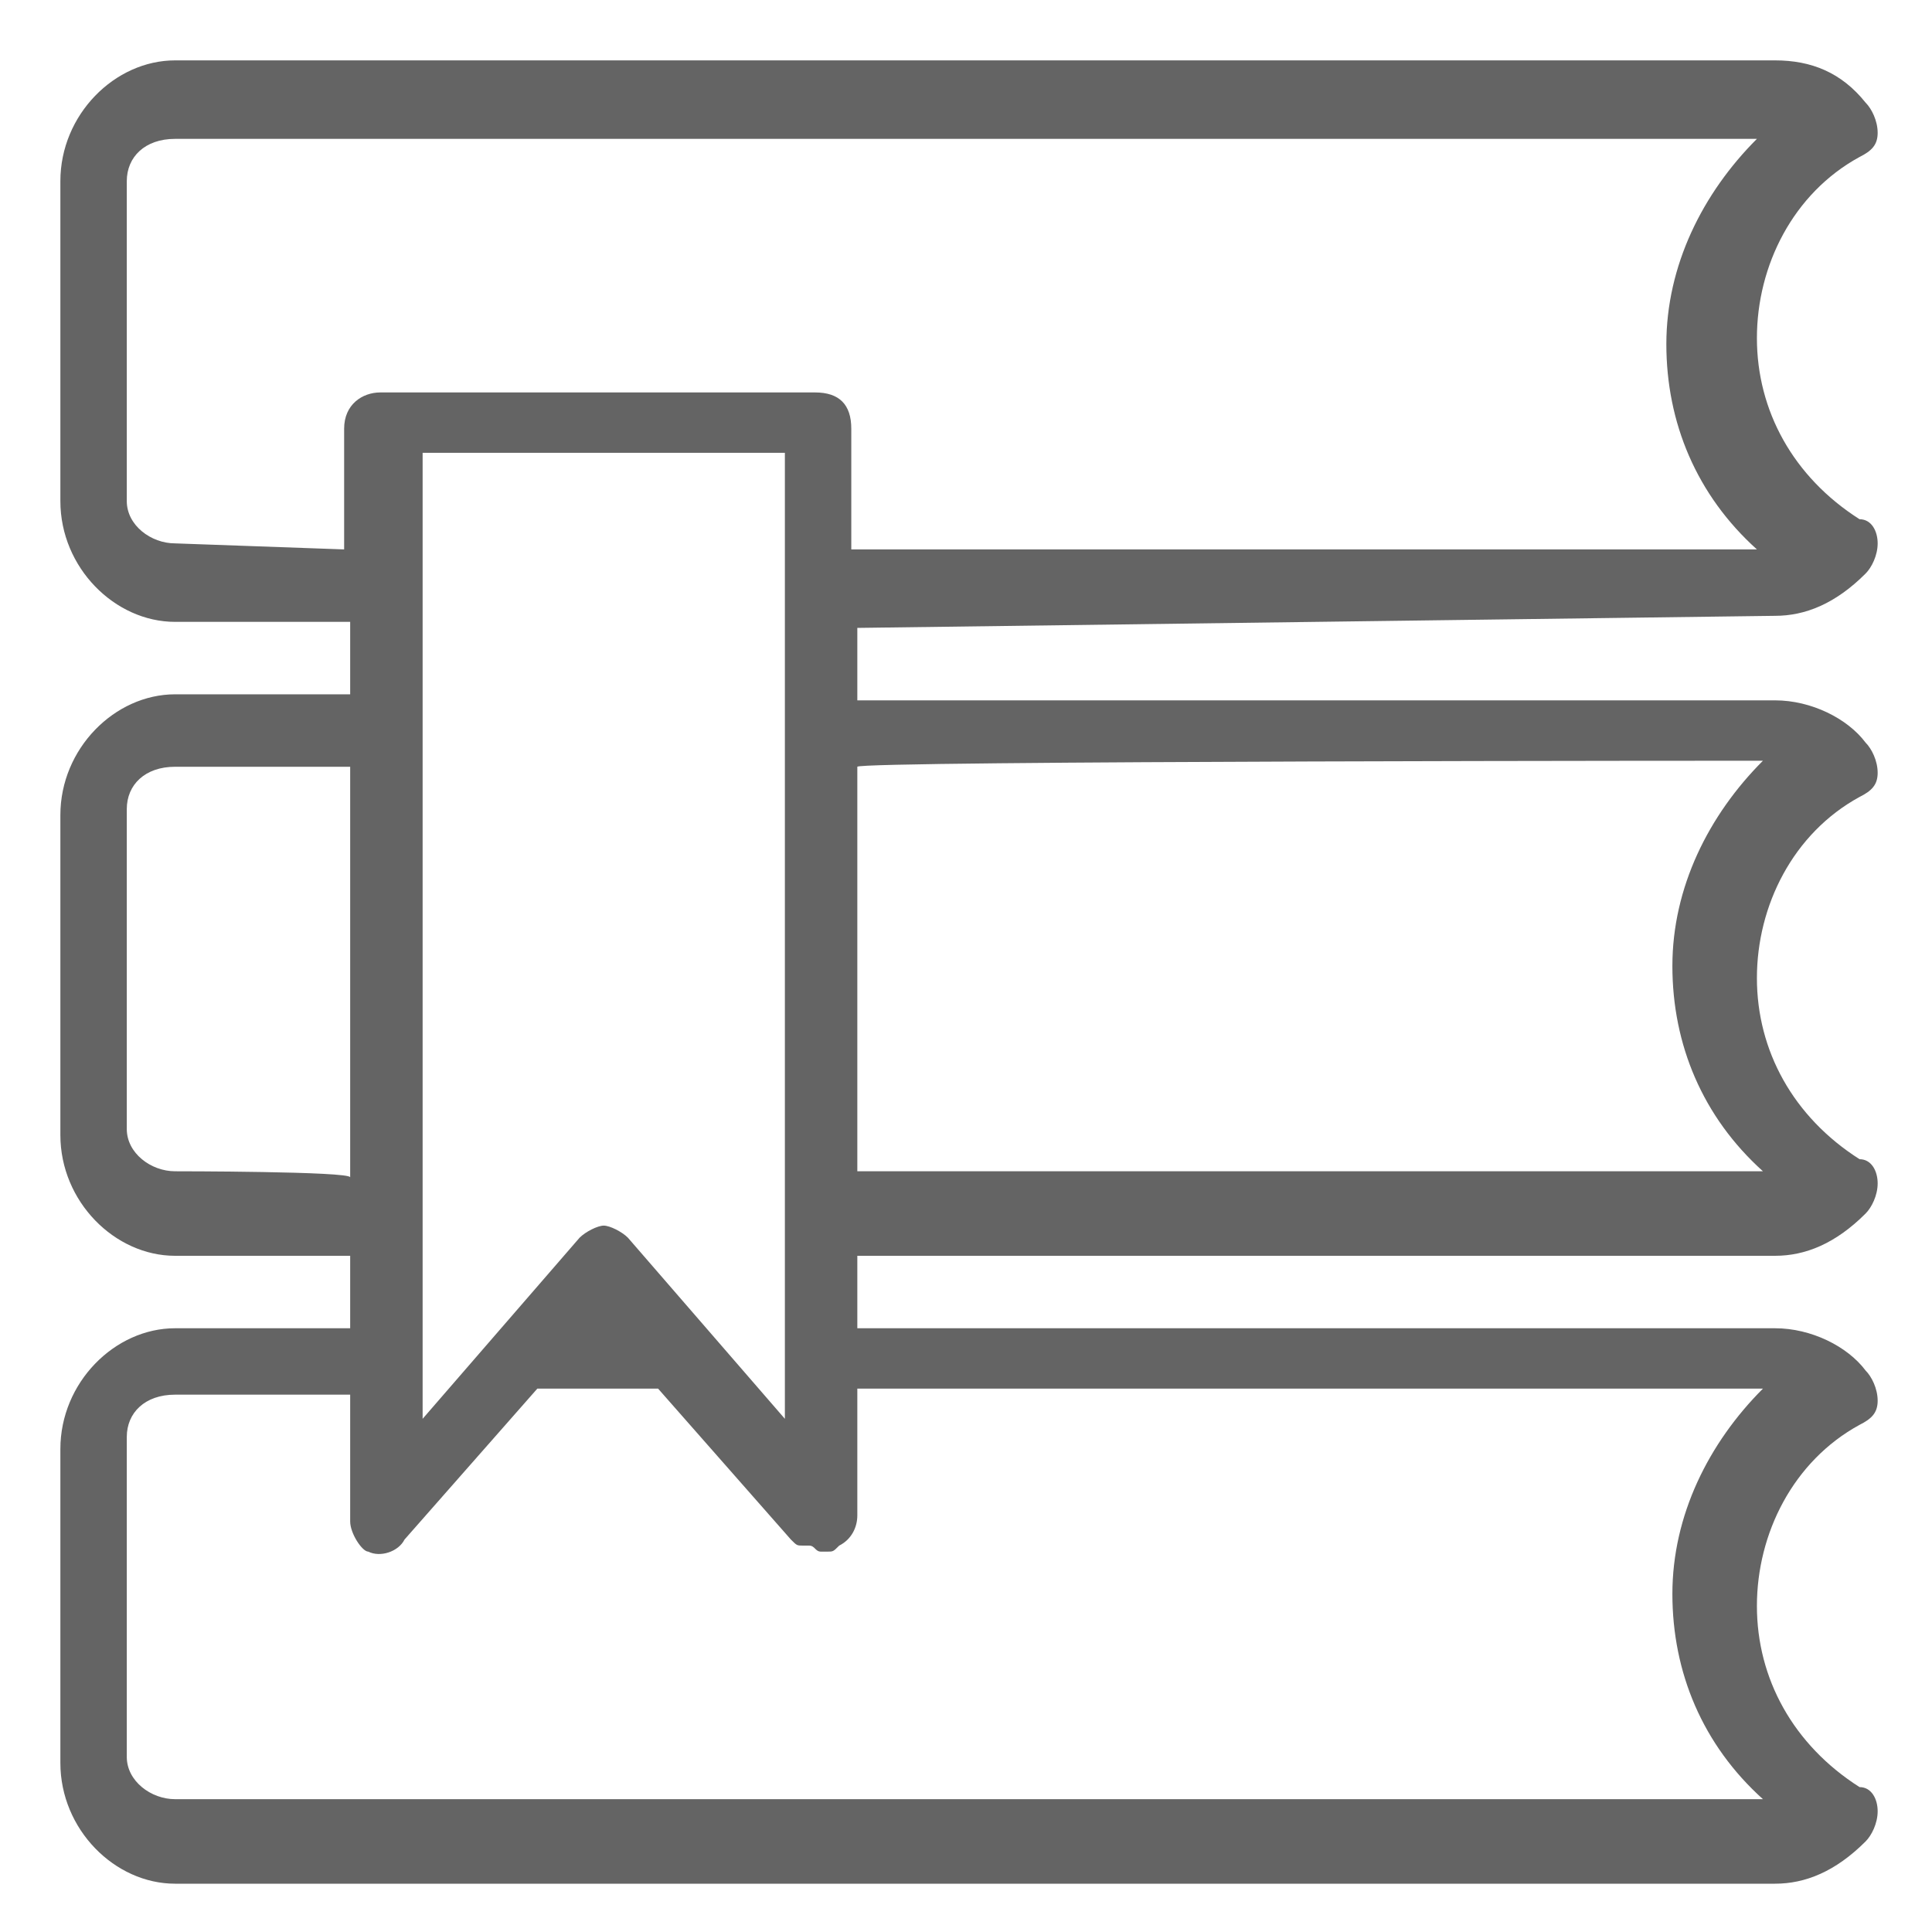
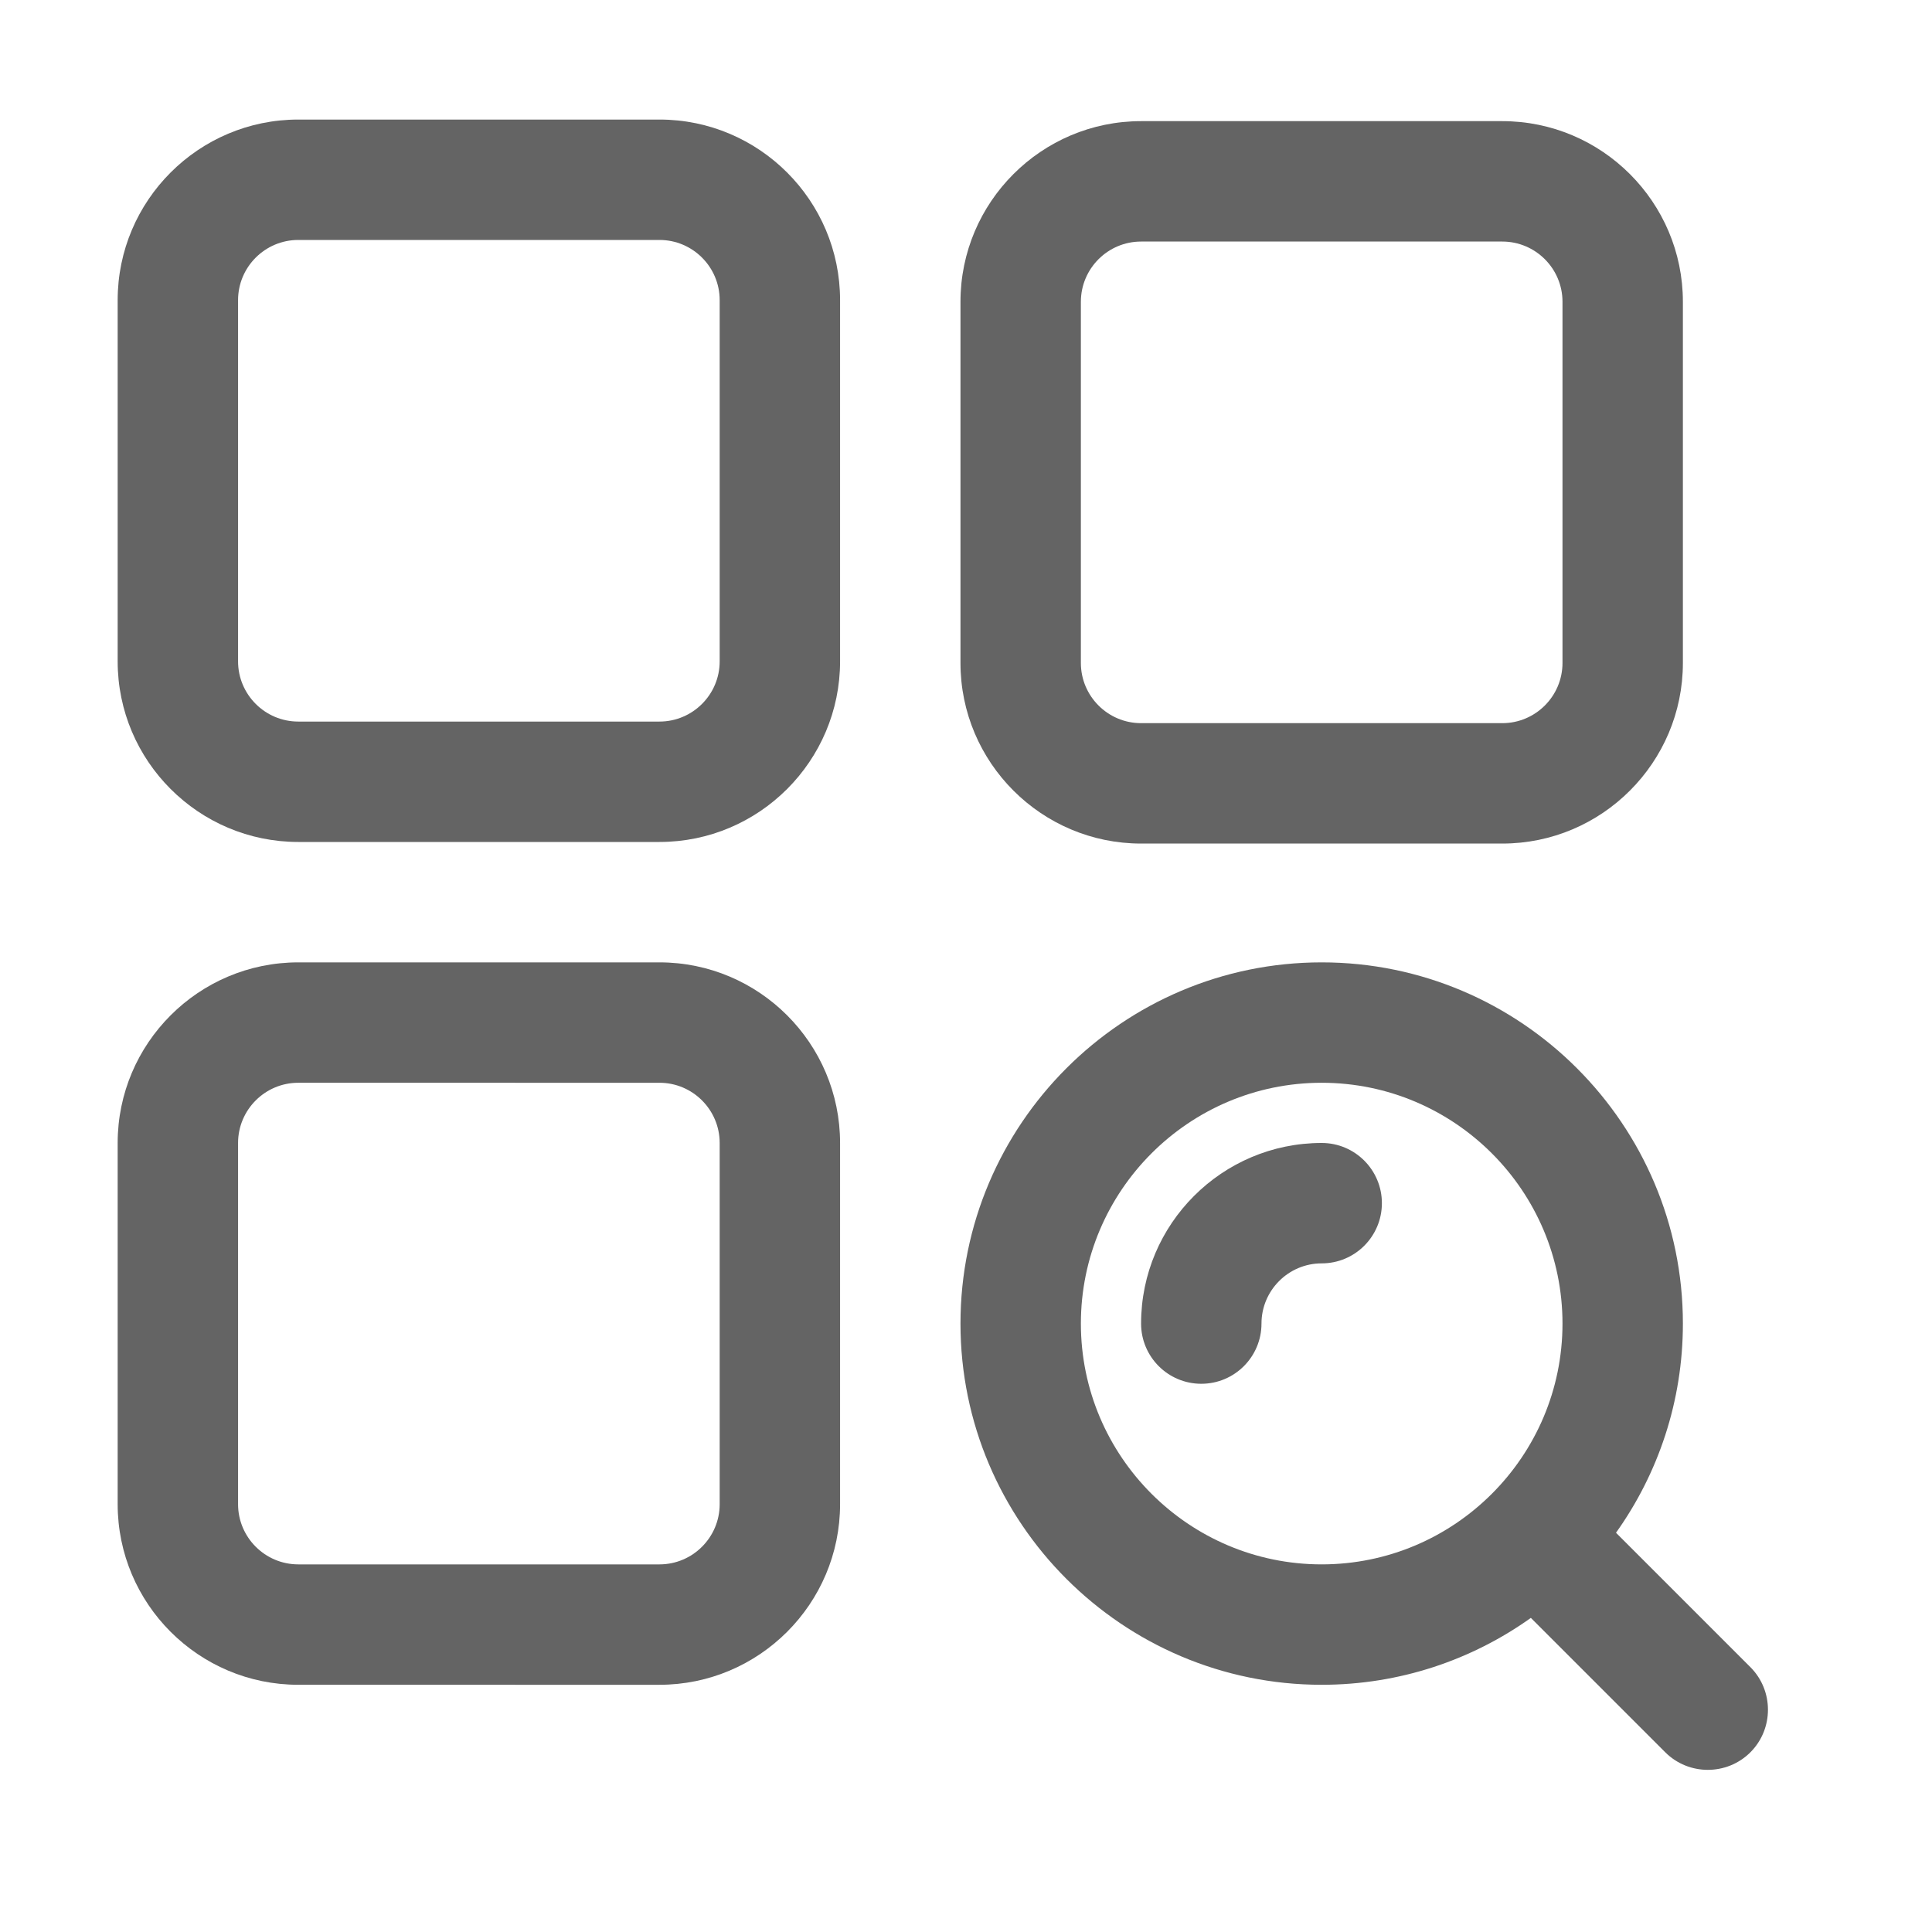
- <svg xmlns="http://www.w3.org/2000/svg" version="1.1" id="Layer_1" x="0px" y="0px" viewBox="-289 381 32 32" style="enable-background:new -289 381 32 32;" xml:space="preserve">
-   <style type="text/css">
- 	.st0{fill:#646464;}
- </style>
-   <path class="st0" d="M-259.6,391.2c0.5,0,1-0.2,1.5-0.7c0.1-0.1,0.2-0.3,0.2-0.5c0-0.2-0.1-0.4-0.3-0.4c-1.1-0.7-1.7-1.8-1.7-3  s0.6-2.4,1.7-3c0.2-0.1,0.3-0.2,0.3-0.4s-0.1-0.4-0.2-0.5c-0.4-0.5-0.9-0.7-1.5-0.7h-26.5c-1,0-1.9,0.9-1.9,2v5.3c0,1.1,0.9,2,1.9,2  h2.9v1.2h-2.9c-1,0-1.9,0.9-1.9,2v5.3c0,1.1,0.9,2,1.9,2h2.9v1.2h-2.9c-1,0-1.9,0.9-1.9,2v5.2c0,1.1,0.9,2,1.9,2h26.5  c0.5,0,1-0.2,1.5-0.7c0.1-0.1,0.2-0.3,0.2-0.5c0-0.2-0.1-0.4-0.3-0.4c-1.1-0.7-1.7-1.8-1.7-3s0.6-2.4,1.7-3c0.2-0.1,0.3-0.2,0.3-0.4  c0-0.2-0.1-0.4-0.2-0.5c-0.3-0.4-0.9-0.7-1.5-0.7h-15.2v-1.2h15.2c0.5,0,1-0.2,1.5-0.7c0.1-0.1,0.2-0.3,0.2-0.5s-0.1-0.4-0.3-0.4  c-1.1-0.7-1.7-1.8-1.7-3c0-1.2,0.6-2.4,1.7-3c0.2-0.1,0.3-0.2,0.3-0.4s-0.1-0.4-0.2-0.5c-0.3-0.4-0.9-0.7-1.5-0.7h-15.2v-1.2  L-259.6,391.2L-259.6,391.2z M-286.1,390c-0.4,0-0.8-0.3-0.8-0.7v-5.3c0-0.4,0.3-0.7,0.8-0.7h26.2c-0.9,0.9-1.5,2.1-1.5,3.4  s0.5,2.5,1.5,3.4h-15v-2c0-0.4-0.2-0.6-0.6-0.6h-7.2c-0.3,0-0.6,0.2-0.6,0.6v2L-286.1,390L-286.1,390z M-276,404.5l-1.3-1.5  l-1.3-1.5c-0.1-0.1-0.3-0.2-0.4-0.2c-0.1,0-0.3,0.1-0.4,0.2l-1.3,1.5l-1.3,1.5v-16h6v16H-276z M-286.1,400.4c-0.4,0-0.8-0.3-0.8-0.7  v-5.3c0-0.4,0.3-0.7,0.8-0.7h2.9v6.8C-283.2,400.4-286.1,400.4-286.1,400.4z M-259.8,404c-0.9,0.9-1.5,2.1-1.5,3.4  c0,1.3,0.5,2.5,1.5,3.4h-26.3c-0.4,0-0.8-0.3-0.8-0.7v-5.3c0-0.4,0.3-0.7,0.8-0.7h2.9v2.1c0,0.2,0.2,0.5,0.3,0.5  c0.2,0.1,0.5,0,0.6-0.2l2.2-2.5h2l2.2,2.5c0.1,0.1,0.1,0.1,0.2,0.1h0.1c0.1,0,0.1,0.1,0.2,0.1h0.1c0.1,0,0.1,0,0.2-0.1  c0.2-0.1,0.3-0.3,0.3-0.5v-2.1h15.1V404z M-259.8,393.6c-0.9,0.9-1.5,2.1-1.5,3.4c0,1.3,0.5,2.5,1.5,3.4h-15v-6.7  C-274.8,393.6-259.8,393.6-259.8,393.6z" />
+ <svg xmlns="http://www.w3.org/2000/svg" t="1520849964980" class="icon" style="" viewBox="0 0 1024 1024" version="1.1" p-id="5527" width="256" height="256">
+   <defs>
+     <style type="text/css" />
+   </defs>
+   <path d="M349.535 63.366 158.088 63.366c-52.782 0-95.723 42.941-95.723 95.723L62.364 350.537c0 52.782 42.941 95.723 95.723 95.723L349.535 446.26c52.782 0 95.723-42.941 95.723-95.723L445.258 159.09C445.258 106.307 402.317 63.366 349.535 63.366zM381.443 350.537c0 17.594-14.314 31.908-31.908 31.908L158.088 382.444c-17.594 0-31.908-14.314-31.908-31.908L126.18 159.09c0-17.594 14.314-31.908 31.908-31.908L349.535 127.183c17.594 0 31.908 14.314 31.908 31.908L381.443 350.537z" p-id="5528" fill="#646464" />
+   <path d="M349.535 510.076 158.088 510.076c-52.782 0-95.723 42.941-95.723 95.723l0 191.446c0 52.782 42.941 95.723 95.723 95.723L349.535 892.969c52.782 0 95.723-42.941 95.723-95.723L445.258 605.799C445.258 553.017 402.317 510.076 349.535 510.076zM381.443 797.246c0 17.594-14.314 31.909-31.908 31.909L158.088 829.154c-17.594 0-31.908-14.314-31.908-31.909L126.18 605.799c0-17.594 14.314-31.909 31.908-31.909L349.535 573.891c17.594 0 31.908 14.314 31.908 31.909L381.443 797.246z" p-id="5529" fill="#646464" />
+   <path d="M604.796 447.105l191.447 0c52.782 0 95.723-42.941 95.723-95.723L891.967 159.935c0-52.782-42.941-95.723-95.723-95.723L604.796 64.211c-52.782 0-95.723 42.941-95.723 95.723l0 191.446C509.073 404.164 552.014 447.105 604.796 447.105zM572.889 159.935c0-17.594 14.314-31.908 31.909-31.908l191.447 0c17.594 0 31.909 14.314 31.909 31.908l0 191.446c0 17.594-14.314 31.908-31.909 31.908L604.796 383.289c-17.594 0-31.909-14.314-31.909-31.908L572.888 159.935z" p-id="5530" fill="#646464" />
+   <path d="M700.521 605.799c-52.782 0-95.723 42.941-95.723 95.723 0 17.622 14.285 31.908 31.908 31.908s31.908-14.285 31.908-31.908c0-17.594 14.314-31.909 31.909-31.909 17.622 0 31.908-14.285 31.908-31.908S718.143 605.799 700.521 605.799z" p-id="5531" fill="#646464" />
+   <path d="M927.747 883.624l-71.232-71.232c22.314-31.305 35.453-69.582 35.453-110.869 0-105.564-85.882-191.446-191.446-191.446s-191.447 85.882-191.447 191.446 85.883 191.446 191.447 191.446c41.287 0 79.563-13.138 110.869-35.452l71.232 71.232c12.41 12.41 32.715 12.41 45.125 0l0 0C940.155 916.339 940.155 896.034 927.747 883.624zM572.889 701.522c0-70.376 57.256-127.632 127.633-127.632s127.632 57.255 127.632 127.632-57.255 127.632-127.632 127.632S572.889 771.899 572.889 701.522z" p-id="5532" fill="#646464" />
</svg>
